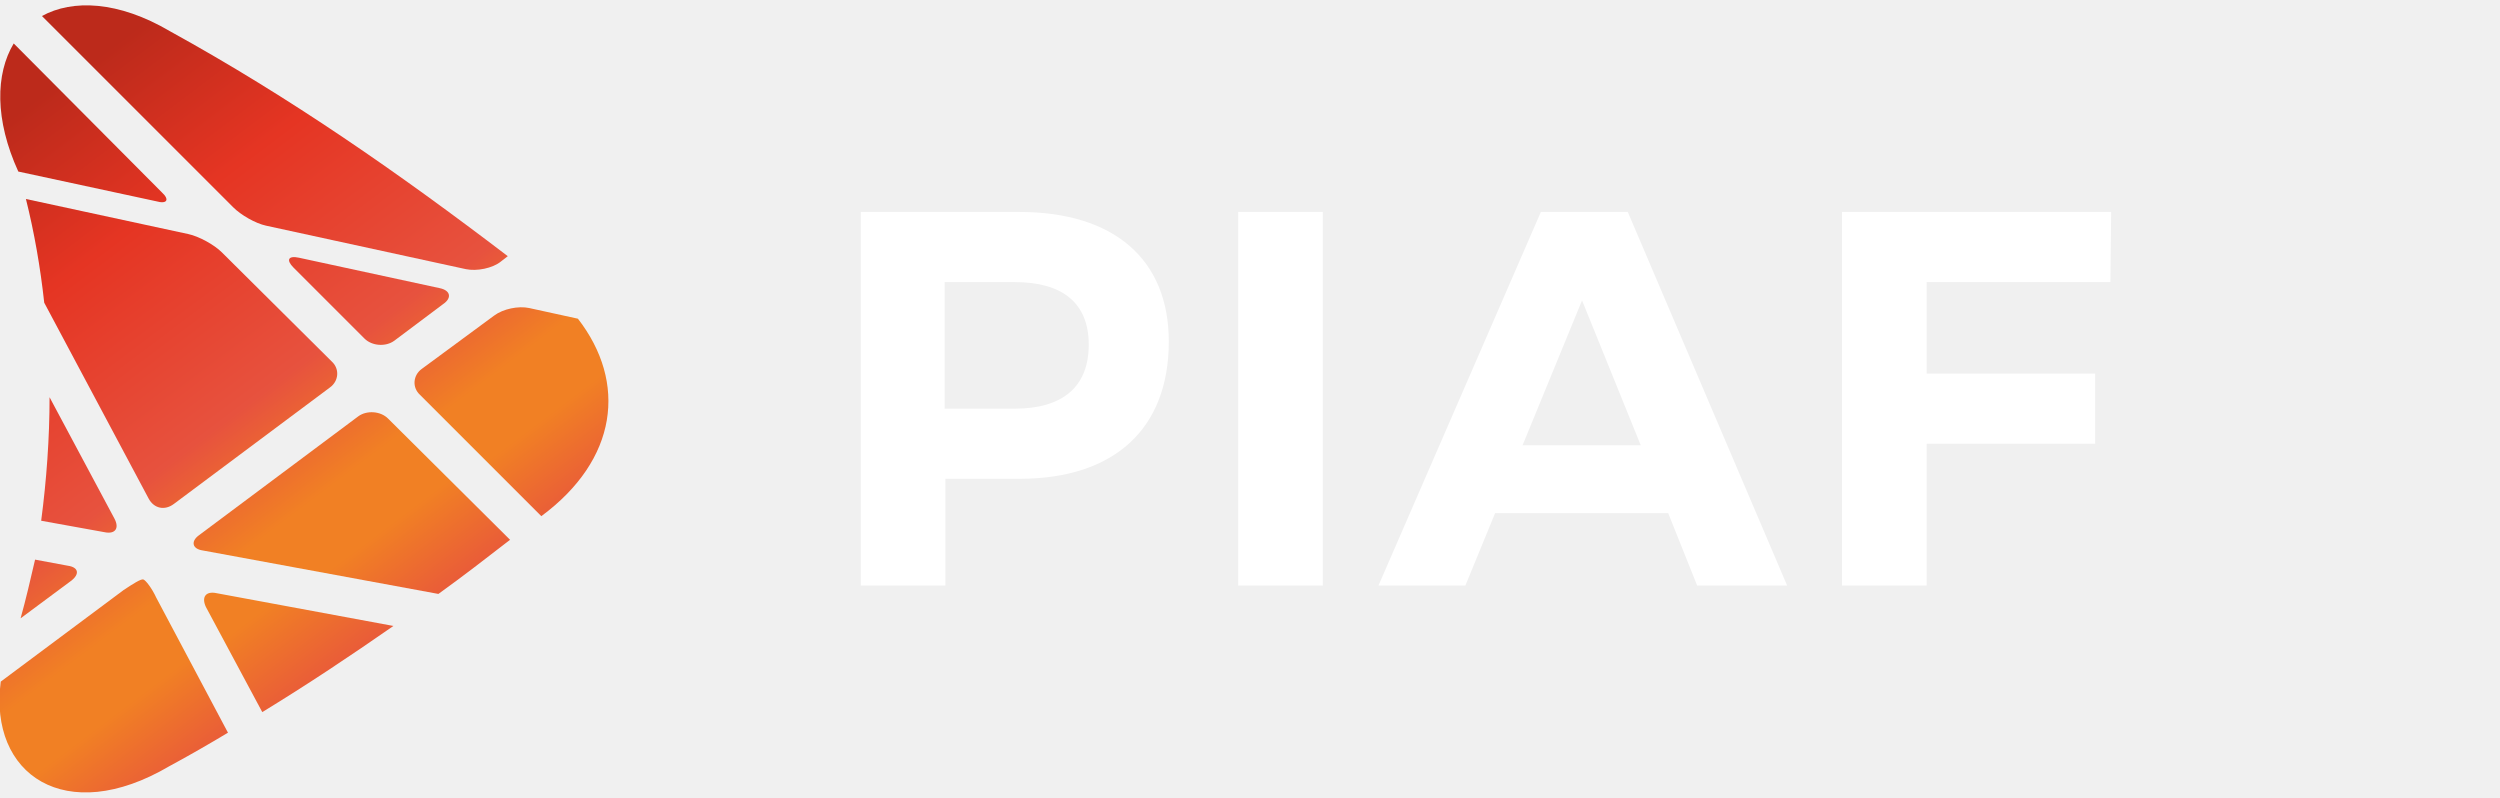
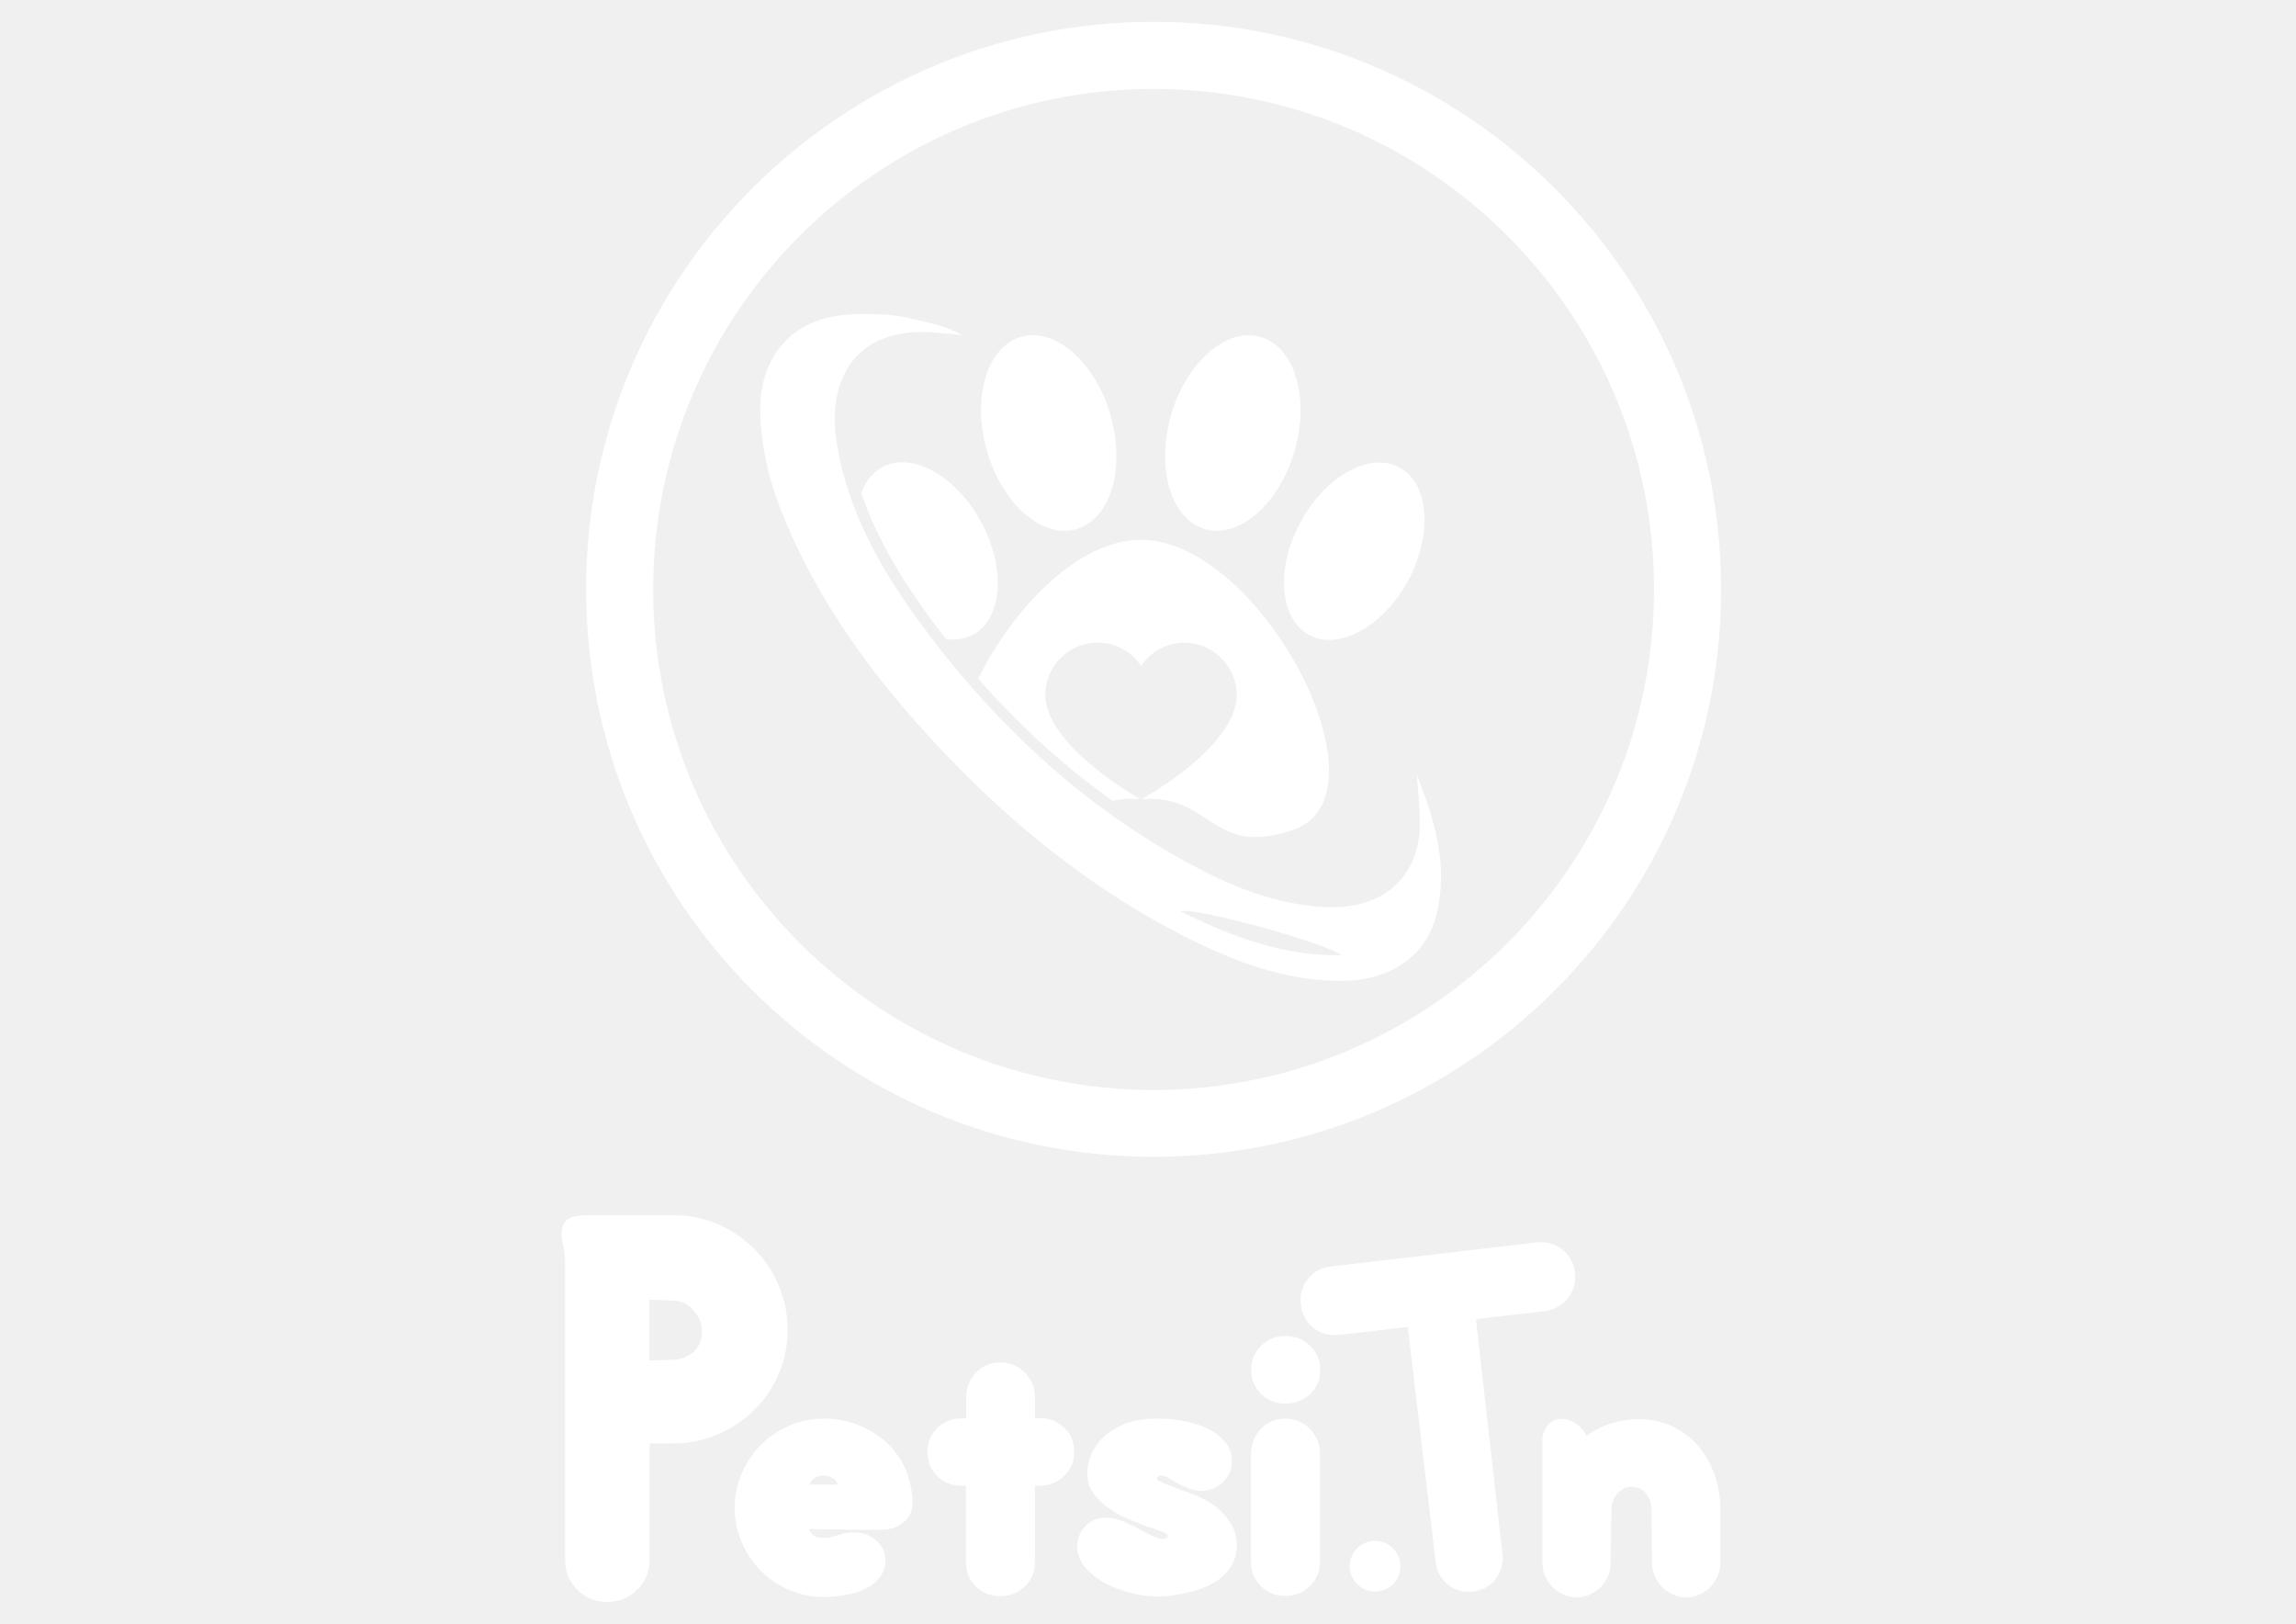
- <svg xmlns="http://www.w3.org/2000/svg" version="1.1" id="Layer_1" x="0px" y="0px" viewBox="0 0 327.9 104.6" style="enable-background:new 0 0 327.9 104.6;" xml:space="preserve">
+ <svg xmlns="http://www.w3.org/2000/svg" version="1.1" id="Calque_1" x="0px" y="0px" viewBox="0 0 841.9 595.3" style="enable-background:new 0 0 841.9 595.3;" xml:space="preserve">
  <style type="text/css">
	.st0{fill:#FFFFFF;}
- 	.st1{fill:url(#SVGID_1_);}
- 	.st2{fill:url(#SVGID_2_);}
- 	.st3{fill:url(#SVGID_3_);}
- 	.st4{fill:url(#SVGID_4_);}
- 	.st5{fill:url(#SVGID_5_);}
- 	.st6{fill:url(#SVGID_6_);}
- 	.st7{fill:url(#SVGID_7_);}
- 	.st8{fill:url(#SVGID_8_);}
- 	.st9{fill:url(#SVGID_9_);}
- 	.st10{fill:url(#SVGID_10_);}
+ 	.st1{fill:#FFFFFF;}
+ 	.st2{fill:#FFFFFF;}
</style>
  <g>
    <g>
-       <path class="st0" d="M153.3,44.8c0,11.4-7.1,18-19.6,18h-9.7v14h-11.1v-49h20.8C146.1,27.8,153.3,34,153.3,44.8z M142.8,45.2    c0-5.5-3.5-8.2-9.7-8.2h-9.2v16.6h9.2C139.3,53.6,142.8,50.8,142.8,45.2z" />
-       <path class="st0" d="M173.5,27.8v49h-11.1v-49H173.5z" />
-       <path class="st0" d="M218.8,67.3h-22.7l-3.9,9.5h-11.4l21.3-49h11.4l20.9,49h-11.8L218.8,67.3z M215.2,58.4l-7.7-19l-7.8,19H215.2    z" />
-       <path class="st0" d="M276.9,27.8l-0.1,9.2h-24.1v12h22.1v9.2h-22.1v18.6h-11.1v-49H276.9z" />
+       <path class="st0" d="M423,424.1c-114.7,0-208.1-93.3-208.1-208.1S308.3,8,423,8s208.1,93.3,208.1,208.1S537.7,424.1,423,424.1z     M423,32.6c-101.2,0-183.5,82.3-183.5,183.5S321.8,399.6,423,399.6h0c101.2,0,183.5-82.3,183.5-183.5S524.2,32.6,423,32.6z" />
    </g>
    <g>
-       <linearGradient id="SVGID_1_" gradientUnits="userSpaceOnUse" x1="-9.439" y1="18.179" x2="45.23" y2="90.727">
-         <stop offset="0" style="stop-color:#BC2A1B" />
-         <stop offset="0.25" style="stop-color:#E53523" />
-         <stop offset="0.571" style="stop-color:#E7523E" />
-         <stop offset="0.735" style="stop-color:#F18024" />
-         <stop offset="0.834" style="stop-color:#F18024" />
-         <stop offset="1" style="stop-color:#E7523E" />
-       </linearGradient>
-       <path class="st1" d="M27,79.6l7.4,13.8C40.3,89.8,46,86,51.6,82.1l-23.2-4.3C27,77.5,26.4,78.3,27,79.6z" />
-       <linearGradient id="SVGID_2_" gradientUnits="userSpaceOnUse" x1="-28.704" y1="35.64" x2="23.71" y2="105.196">
-         <stop offset="0" style="stop-color:#BC2A1B" />
-         <stop offset="0.25" style="stop-color:#E53523" />
-         <stop offset="0.571" style="stop-color:#E7523E" />
-         <stop offset="0.735" style="stop-color:#F18024" />
-         <stop offset="0.834" style="stop-color:#F18024" />
-         <stop offset="1" style="stop-color:#E7523E" />
-       </linearGradient>
-       <path class="st2" d="M18.8,76c-0.3-0.1-1.4,0.6-2.6,1.4l-16.1,12c-1.6,12.2,8.5,19.1,22.1,11.1c2.6-1.4,5.2-2.9,7.7-4.4l-9.4-17.7    C19.9,77.1,19.1,76.1,18.8,76z" />
-       <linearGradient id="SVGID_3_" gradientUnits="userSpaceOnUse" x1="28.766" y1="-1.932" x2="79.943" y2="65.982">
-         <stop offset="0" style="stop-color:#BC2A1B" />
-         <stop offset="0.25" style="stop-color:#E53523" />
-         <stop offset="0.571" style="stop-color:#E7523E" />
-         <stop offset="0.735" style="stop-color:#F18024" />
-         <stop offset="0.834" style="stop-color:#F18024" />
-         <stop offset="1" style="stop-color:#E7523E" />
-       </linearGradient>
-       <path class="st3" d="M64.8,41.4l-9.5,7c-1.1,0.8-1.3,2.4-0.2,3.4l15.9,15.9c10-7.4,11.3-17.5,4.8-25.9l-6.4-1.4    C68,40.1,66,40.5,64.8,41.4z" />
-       <linearGradient id="SVGID_4_" gradientUnits="userSpaceOnUse" x1="3.376" y1="14.46" x2="55.404" y2="83.504">
-         <stop offset="0" style="stop-color:#BC2A1B" />
-         <stop offset="0.25" style="stop-color:#E53523" />
-         <stop offset="0.571" style="stop-color:#E7523E" />
-         <stop offset="0.735" style="stop-color:#F18024" />
-         <stop offset="0.834" style="stop-color:#F18024" />
-         <stop offset="1" style="stop-color:#E7523E" />
-       </linearGradient>
-       <path class="st4" d="M50.9,54.9c-1-1-2.8-1.1-3.9-0.3L26.1,70.2c-1.1,0.8-0.9,1.8,0.5,2l30.9,5.7c3.2-2.3,6.3-4.7,9.4-7.1    L50.9,54.9z" />
-       <linearGradient id="SVGID_5_" gradientUnits="userSpaceOnUse" x1="21.268" y1="0.546" x2="74.339" y2="70.973">
-         <stop offset="0" style="stop-color:#BC2A1B" />
-         <stop offset="0.25" style="stop-color:#E53523" />
-         <stop offset="0.571" style="stop-color:#E7523E" />
-         <stop offset="0.735" style="stop-color:#F18024" />
-         <stop offset="0.834" style="stop-color:#F18024" />
-         <stop offset="1" style="stop-color:#E7523E" />
-       </linearGradient>
-       <path class="st5" d="M57.7,37.8l-18.5-4c-1.4-0.3-1.7,0.3-0.7,1.3l9.3,9.3c1,1,2.8,1.1,3.9,0.3l6.4-4.8    C59.3,39.1,59.1,38.1,57.7,37.8z" />
-       <linearGradient id="SVGID_6_" gradientUnits="userSpaceOnUse" x1="4.058" y1="13.547" x2="56.582" y2="83.249">
-         <stop offset="0" style="stop-color:#BC2A1B" />
-         <stop offset="0.25" style="stop-color:#E53523" />
-         <stop offset="0.571" style="stop-color:#E7523E" />
-         <stop offset="0.735" style="stop-color:#F18024" />
-         <stop offset="0.834" style="stop-color:#F18024" />
-         <stop offset="1" style="stop-color:#E7523E" />
-       </linearGradient>
-       <path class="st6" d="M21.2,25.2L1.8,5.7c-2.4,4-2.5,10,0.6,16.8l18.1,3.9C21.9,26.8,22.3,26.2,21.2,25.2z" />
-       <linearGradient id="SVGID_7_" gradientUnits="userSpaceOnUse" x1="-17.71" y1="28.754" x2="33.933" y2="97.286">
-         <stop offset="0" style="stop-color:#BC2A1B" />
-         <stop offset="0.25" style="stop-color:#E53523" />
-         <stop offset="0.571" style="stop-color:#E7523E" />
-         <stop offset="0.735" style="stop-color:#F18024" />
-         <stop offset="0.834" style="stop-color:#F18024" />
-         <stop offset="1" style="stop-color:#E7523E" />
-       </linearGradient>
-       <path class="st7" d="M15,68L6.5,52.1c0,5.4-0.4,10.9-1.1,16.2l8.3,1.5C15.1,70.1,15.7,69.3,15,68z" />
-       <linearGradient id="SVGID_8_" gradientUnits="userSpaceOnUse" x1="22.63" y1="9.400275e-02" x2="76.127" y2="71.087">
-         <stop offset="0" style="stop-color:#BC2A1B" />
-         <stop offset="0.25" style="stop-color:#E53523" />
-         <stop offset="0.571" style="stop-color:#E7523E" />
-         <stop offset="0.735" style="stop-color:#F18024" />
-         <stop offset="0.834" style="stop-color:#F18024" />
-         <stop offset="1" style="stop-color:#E7523E" />
-       </linearGradient>
-       <path class="st8" d="M34.9,29.6l26.2,5.7c1.4,0.3,3.5-0.1,4.6-1l0.9-0.7C52.3,22.7,38.1,12.8,22.3,4.1c-6.8-4-12.8-4.2-16.8-2    l25.1,25.1C31.6,28.2,33.5,29.3,34.9,29.6z" />
-       <linearGradient id="SVGID_9_" gradientUnits="userSpaceOnUse" x1="-25.205" y1="36.113" x2="24.408" y2="101.952">
-         <stop offset="0" style="stop-color:#BC2A1B" />
-         <stop offset="0.25" style="stop-color:#E53523" />
-         <stop offset="0.571" style="stop-color:#E7523E" />
-         <stop offset="0.735" style="stop-color:#F18024" />
-         <stop offset="0.834" style="stop-color:#F18024" />
-         <stop offset="1" style="stop-color:#E7523E" />
-       </linearGradient>
-       <path class="st9" d="M8.9,74.2l-4.3-0.8C4,76,3.4,78.6,2.7,81.1l6.6-4.9C10.5,75.3,10.3,74.4,8.9,74.2z" />
-       <linearGradient id="SVGID_10_" gradientUnits="userSpaceOnUse" x1="0.61" y1="15.449" x2="52.465" y2="84.263">
-         <stop offset="0" style="stop-color:#BC2A1B" />
-         <stop offset="0.25" style="stop-color:#E53523" />
-         <stop offset="0.571" style="stop-color:#E7523E" />
-         <stop offset="0.735" style="stop-color:#F18024" />
-         <stop offset="0.834" style="stop-color:#F18024" />
-         <stop offset="1" style="stop-color:#E7523E" />
-       </linearGradient>
-       <path class="st10" d="M19.5,65.4c0.7,1.3,2.1,1.6,3.3,0.7l20.5-15.3c1.1-0.8,1.3-2.4,0.2-3.4L29.1,33.1c-1-1-3-2.1-4.4-2.4    L3.4,26.1c1.1,4.4,1.9,9,2.4,13.6L19.5,65.4z" />
+       <g>
+         <path class="st0" d="M394.7,194c12.5-3.6,18.1-22.3,12.5-41.8c-5.6-19.5-20.3-32.3-32.8-28.7c-12.5,3.6-18.1,22.3-12.5,41.8     C367.5,184.8,382.2,197.6,394.7,194z" />
+       </g>
+       <g>
+         <path class="st0" d="M356.8,232.7c-3,1.6-6.4,2.1-9.9,1.6c-1.7-2.2-3.5-4.5-5.2-6.8c-10.7-14.5-20.1-29.8-25.9-46.7     c1.5-4.2,4-7.5,7.6-9.5c10.9-5.9,27.2,3.1,36.3,20C369,208.3,367.6,226.8,356.8,232.7z" />
+       </g>
+       <g>
+         <path class="st0" d="M474.5,304.1c-29.7,10.5-30.1-12.3-54.6-11.2c-0.5,0-0.9,0-1.3,0.1c2.8-1.6,34.9-19.8,34.9-38.3     c-0.1-10.5-8.6-19-19.1-19.1c-6.4,0-12.5,3.2-16,8.6c-3.5-5.4-9.5-8.6-15.9-8.6h-0.1c-10.5,0-19.1,8.6-19.1,19.1     c0,18.3,32.4,36.9,34.9,38.3c-0.5,0-1-0.1-1.5-0.1c-3.3-0.2-6.2,0.1-8.7,0.7c-18.2-12.9-34.6-28-49.3-44.8     c12.8-25.9,36.8-50.9,59.6-50.9C462.3,197.9,511,291.1,474.5,304.1z" />
+       </g>
+       <g>
+         <path class="st0" d="M441.9,194c12.5,3.6,27.2-9.3,32.8-28.7c5.6-19.5,0-38.2-12.5-41.8c-12.5-3.6-27.2,9.3-32.8,28.7     C423.8,171.7,429.4,190.4,441.9,194z" />
+       </g>
+       <g>
+         <path class="st0" d="M513.2,171.4c-10.9-5.9-27.2,3.1-36.3,20c-9.2,16.9-7.8,35.5,3.1,41.4c10.9,5.9,27.2-3.1,36.4-20     C525.4,195.8,524.1,177.3,513.2,171.4z" />
+       </g>
+     </g>
+     <g>
+       <g>
+         <path class="st1" d="M519.5,283.9c0.3,4.5,0.8,9.6,1.1,14.8c1.2,22.4-13,35.2-35.6,33.8c-16.6-1-31.8-6.8-46.3-14.5     c-10.7-5.6-20.8-11.9-30.4-18.7c-19.2-13.6-36.3-29.4-51.8-47.1c-4.3-4.9-8.4-9.9-12.5-15.1c-1.8-2.4-3.6-4.7-5.4-7.1     c-11.3-15.2-21.2-31.3-27.2-49.1c-1.9-5.6-3.4-11.3-4.4-17.3c-4.3-24.2,6.5-44,35.6-41.7c3.4,0.3,6.8,0.6,10.1,0.9     c-3.3-1.8-6.8-3.2-10.3-4c-5.8-1.4-11.5-3.1-17.4-3.4c-7.3-0.4-15-0.6-22,1.2c-16,4-24.8,17.7-24.2,35     c0.4,13.5,3.7,26.4,8.9,38.8c12.3,29.5,30.6,55.1,52,78.6c2.6,2.9,5.3,5.7,8,8.5c11.7,12.2,24,23.6,37.1,33.9     c16.9,13.3,35,25,54.8,34.5c16.7,8,34,13.9,52.9,13.7c17.2-0.2,30.3-9,34.1-23.8C531.4,317.2,525.8,300.1,519.5,283.9z      M432.8,334.1c4.2-1.9,54.3,11.8,59,16.1C470,350.5,451.5,343.3,432.8,334.1z" />
+       </g>
+     </g>
+     <g>
+       <g>
+         <path class="st1" d="M288.8,487.5c0,5.8-1.1,11.3-3.3,16.3c-2.2,5.1-5.2,9.5-9,13.2c-3.8,3.7-8.2,6.7-13.4,8.9     c-5.1,2.2-10.5,3.3-16.2,3.3h-8.7v42.6c0,4.4-1.5,8.1-4.5,11c-3,3-6.7,4.5-11,4.5c-4.4,0-8.1-1.5-11-4.5c-3-3-4.5-6.6-4.5-11     V462.2c-0.1-2-0.4-4-0.8-5.9c-0.4-2-0.6-3.8-0.4-5.4c0.2-1.6,0.9-2.9,2.2-3.9c1.3-1,3.8-1.5,7.4-1.5h31.3     c5.7,0,11.1,1.1,16.2,3.3c5.1,2.2,9.6,5.2,13.4,9c3.8,3.8,6.8,8.2,9,13.4C287.7,476.3,288.8,481.8,288.8,487.5z M257.4,488.3     c0-3-1-5.6-3.1-7.9c-2-2.3-4.5-3.5-7.5-3.6l-8.7-0.3v22.3l8.7-0.3c3-0.1,5.5-1.1,7.5-2.9C256.4,493.7,257.4,491.3,257.4,488.3z" />
+       </g>
+     </g>
+     <g>
+       <g>
+         <path class="st1" d="M334.6,551.4c0,1.2-0.3,2.3-0.8,3.5c-0.5,1.2-1.3,2.2-2.3,3c-1,0.9-2.1,1.5-3.4,2.1     c-1.3,0.5-2.7,0.8-4.1,0.8c-2.4,0.1-4.7,0.1-6.8,0.1c-2.1,0-4.2-0.1-6.3-0.1c-2.1,0-4.3-0.1-6.6-0.1c-2.3,0-4.8-0.1-7.6-0.1     c0.4,1.2,1.1,2,1.9,2.5c0.8,0.5,2,0.7,3.5,0.7c1,0,1.9-0.1,2.7-0.3c0.8-0.2,1.6-0.5,2.5-0.7c0.9-0.3,1.7-0.5,2.7-0.7     c0.9-0.2,2-0.3,3.3-0.3c3.1,0,5.7,1,8,3c2.3,2,3.4,4.5,3.4,7.5c0,2.1-0.7,4-2,5.8c-1.3,1.8-2.9,3.1-4.6,4c-2.2,1.2-4.8,2-7.7,2.6     c-2.9,0.5-5.7,0.8-8.3,0.8c-4.5,0-8.7-0.9-12.7-2.6c-4-1.7-7.4-4-10.4-7c-3-3-5.3-6.4-7-10.4c-1.7-3.9-2.6-8.2-2.6-12.7     c0-4.5,0.9-8.7,2.6-12.7c1.7-3.9,4-7.4,7-10.4c3-3,6.4-5.3,10.4-7c3.9-1.7,8.2-2.6,12.7-2.6c4.5,0,8.7,0.8,12.7,2.4     c3.9,1.6,7.4,3.7,10.4,6.5c3,2.8,5.3,6.1,7,9.9C333.7,542.7,334.6,546.9,334.6,551.4z M302,541c-1.3,0-2.4,0.3-3.3,0.9     c-0.9,0.6-1.5,1.4-1.8,2.4h10.2c-0.2-1-0.8-1.8-1.8-2.4C304.3,541.3,303.2,541,302,541z" />
+       </g>
+     </g>
+     <g>
+       <g>
+         <path class="st1" d="M340.1,532.4c0-3.6,1.2-6.6,3.6-8.9c2.4-2.3,5.4-3.5,9-3.5c0.7,0,1.3,0,1.6,0.1v-7.9c0-3.5,1.2-6.5,3.6-9     c2.4-2.5,5.4-3.7,9-3.7c1.7,0,3.3,0.3,4.9,1c1.6,0.7,2.9,1.6,4,2.7c1.1,1.1,2,2.5,2.7,4c0.7,1.6,1,3.2,1,4.9v7.9     c0.4-0.1,0.9-0.1,1.7-0.1c3.5,0,6.5,1.2,9,3.5c2.5,2.3,3.7,5.3,3.7,8.9c0,3.5-1.2,6.4-3.7,8.8c-2.5,2.4-5.5,3.6-9,3.6h-1.7v27.9     c0,3.6-1.2,6.6-3.7,9c-2.5,2.4-5.5,3.6-9,3.6c-3.6,0-6.6-1.2-9-3.6c-2.4-2.4-3.6-5.4-3.6-9v-27.9h-1.6c-3.6,0-6.6-1.2-9-3.6     C341.3,538.8,340.1,535.9,340.1,532.4z" />
+       </g>
+     </g>
+     <g>
+       <g>
+         <path class="st1" d="M424.1,585.3c-2.9,0-6-0.4-9.4-1.3c-3.4-0.9-6.6-2.1-9.5-3.6c-2.9-1.6-5.3-3.5-7.3-5.8     c-1.9-2.3-2.9-4.9-2.9-7.7c0-2.9,1-5.3,3-7.4c2-2.1,4.4-3.1,7.4-3.1c2,0,4,0.4,6,1.2c2,0.8,3.9,1.7,5.8,2.7     c1.8,1,3.5,1.9,5.1,2.7c1.6,0.8,3,1.2,4.2,1.2c0.5,0,1-0.1,1.3-0.4c0.4-0.3,0.5-0.5,0.5-0.7c0-0.4-0.7-1-2.2-1.5     c-1.5-0.6-3.3-1.3-5.5-2c-2.2-0.8-4.5-1.7-7.1-2.8c-2.6-1.1-5-2.4-7.1-4c-2.2-1.5-4-3.3-5.5-5.4c-1.5-2.1-2.2-4.5-2.2-7.3     c0-2,0.4-4.1,1.3-6.5c0.9-2.3,2.4-4.5,4.4-6.5c2-2,4.6-3.6,7.9-5c3.2-1.3,7.2-2,12-2c3.6,0,7,0.3,10.4,1c3.3,0.7,6.2,1.7,8.8,3     c2.5,1.3,4.5,3,6,4.9c1.5,1.9,2.2,4.2,2.2,6.7c0,1.9-0.4,3.5-1.1,4.8c-0.7,1.3-1.6,2.5-2.7,3.4c-1.1,0.9-2.2,1.6-3.5,2     c-1.3,0.5-2.5,0.7-3.6,0.7c-1.7,0-3.3-0.3-4.8-0.9c-1.5-0.6-2.9-1.2-4.1-1.9c-1.3-0.7-2.4-1.3-3.4-1.9c-1-0.6-1.9-0.9-2.7-0.9     c-0.6,0-1,0.1-1.2,0.4c-0.2,0.3-0.3,0.5-0.3,0.8s0.5,0.7,1.5,1.1c1,0.5,2.3,1,3.8,1.6c1.5,0.6,3.1,1.2,4.8,1.8     c1.7,0.6,3.2,1.1,4.4,1.7c1.1,0.5,2.5,1.1,4.2,2.1c1.7,0.9,3.3,2.2,4.8,3.6c1.5,1.5,2.8,3.3,4,5.3c1.1,2.1,1.7,4.4,1.7,7     c0,3.3-0.8,6.2-2.5,8.5c-1.7,2.4-3.9,4.3-6.7,5.8c-2.8,1.5-5.9,2.6-9.5,3.3C431.5,584.9,427.9,585.3,424.1,585.3z" />
+       </g>
+     </g>
+     <g>
+       <g>
+         <path class="st1" d="M458.8,502.2c0-3.5,1.2-6.4,3.6-8.8c2.4-2.4,5.4-3.6,9-3.6c3.5,0,6.5,1.2,9,3.6c2.5,2.4,3.7,5.3,3.7,8.8     c0,3.6-1.2,6.6-3.7,8.9c-2.5,2.3-5.5,3.5-9,3.5c-3.6,0-6.6-1.2-9-3.5C460.1,508.8,458.8,505.8,458.8,502.2z M458.8,532.8     c0-3.5,1.2-6.5,3.6-9c2.4-2.5,5.4-3.7,9-3.7c1.7,0,3.3,0.3,4.9,1c1.6,0.7,2.9,1.6,4,2.7c1.1,1.1,2,2.5,2.7,4c0.7,1.6,1,3.2,1,4.9     v39.8c0,3.6-1.2,6.6-3.7,9c-2.5,2.4-5.5,3.6-9,3.6c-3.6,0-6.6-1.2-9-3.6c-2.4-2.4-3.6-5.4-3.6-9V532.8z" />
+       </g>
+     </g>
+     <g>
+       <g>
+         <path class="st0" d="M563.5,455.5c3.5-0.4,6.6,0.5,9.3,2.6c2.7,2.1,4.3,5,4.7,8.5c0.2,1.8,0.1,3.5-0.4,5.1     c-0.5,1.6-1.2,3-2.2,4.3c-1,1.2-2.2,2.3-3.7,3.1c-1.5,0.8-3.1,1.4-4.8,1.6l-25.2,2.9l9.7,85.9c0.4,3.6-0.4,6.7-2.5,9.4     c-2.1,2.7-4.9,4.2-8.3,4.6c-3.6,0.4-6.6-0.4-9.2-2.6c-2.6-2.1-4.1-5-4.5-8.6l-10.2-85.8l-25.2,2.9c-3.6,0.4-6.7-0.5-9.4-2.6     c-2.7-2.2-4.2-5-4.6-8.5c-0.4-3.6,0.4-6.7,2.6-9.4c2.1-2.7,5-4.2,8.5-4.6L563.5,455.5z" />
+       </g>
+     </g>
+     <g>
+       <g>
+         <path class="st0" d="M565.5,528.8c0-2.4,0.6-4.5,1.9-6.1c1.3-1.7,3.1-2.5,5.5-2.5c1.8,0,3.6,0.7,5.3,2c1.8,1.3,2.9,2.7,3.6,4.2     c2.8-2.1,5.9-3.6,9.2-4.6c3.4-1,6.6-1.5,9.8-1.5c4.5,0,8.6,0.9,12.3,2.6c3.7,1.7,6.8,4,9.4,7c2.6,3,4.6,6.4,6.1,10.4     c1.4,4,2.2,8.2,2.2,12.7v20.1c0,1.7-0.3,3.3-1,4.8c-0.7,1.5-1.6,2.9-2.7,4c-1.1,1.1-2.4,2-4,2.7c-1.5,0.7-3.1,1-4.8,1     c-1.7,0-3.3-0.3-4.8-1c-1.5-0.7-2.9-1.6-4-2.7c-1.1-1.1-2-2.4-2.7-4c-0.7-1.5-1-3.1-1-4.8l-0.3-20.1c0-2.1-0.7-3.9-2-5.5     c-1.3-1.6-3.1-2.4-5.1-2.4c-2.1,0-3.8,0.8-5.3,2.4c-1.4,1.6-2.2,3.4-2.2,5.5l-0.3,20.1c0,1.7-0.3,3.3-1,4.8     c-0.7,1.5-1.6,2.9-2.7,4c-1.1,1.1-2.4,2-4,2.7c-1.5,0.7-3.1,1-4.8,1c-1.7,0-3.3-0.3-4.8-1c-1.5-0.7-2.9-1.6-4-2.7     c-1.1-1.1-2-2.4-2.7-4c-0.7-1.5-1-3.1-1-4.8v-20.1V528.8z" />
+       </g>
+     </g>
+     <g>
+       <path class="st0" d="M504.2,583.5L504.2,583.5c-5.1,0-9.3-4.2-9.3-9.3l0,0c0-5.1,4.2-9.3,9.3-9.3h0c5.1,0,9.3,4.2,9.3,9.3l0,0    C513.5,579.4,509.4,583.5,504.2,583.5z" />
+     </g>
+     <g>
+       <g>
+         <path class="st2" d="M418.6,292.9c-0.1,0.1-0.2,0.1-0.2,0.1s0,0-0.2-0.1h0.1C418.4,293,418.5,292.9,418.6,292.9z" />
+       </g>
    </g>
  </g>
</svg>
